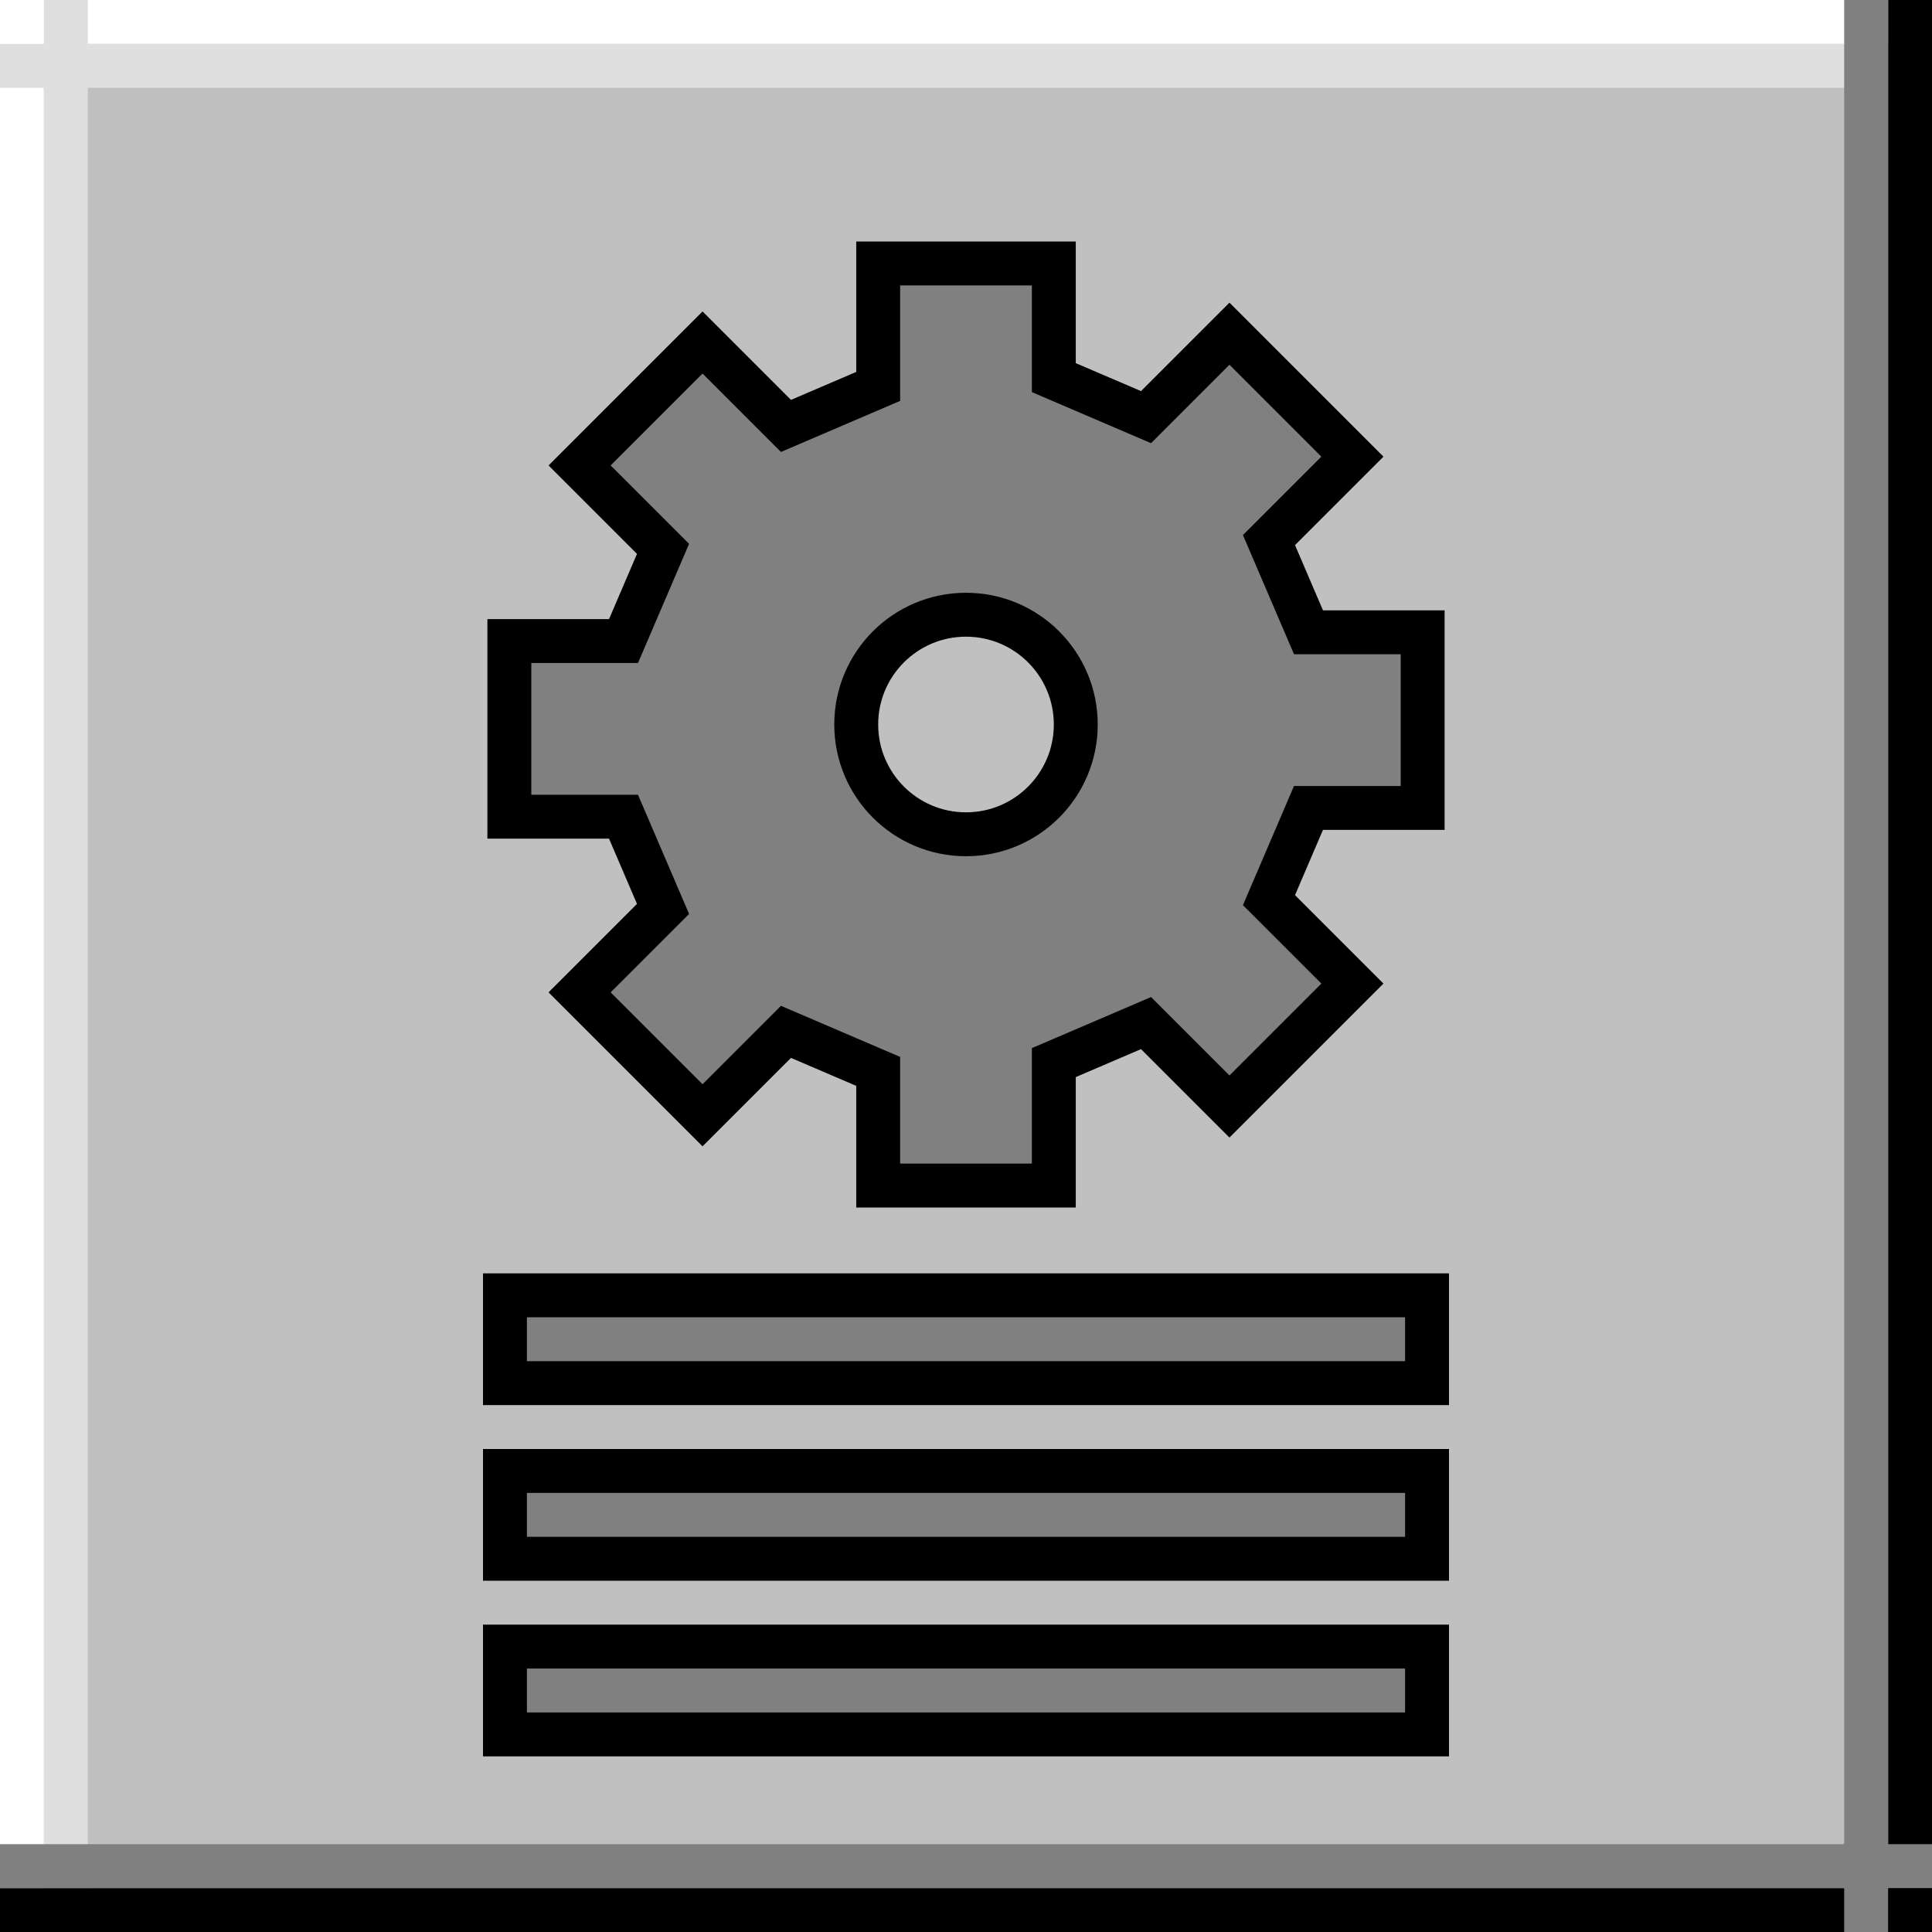
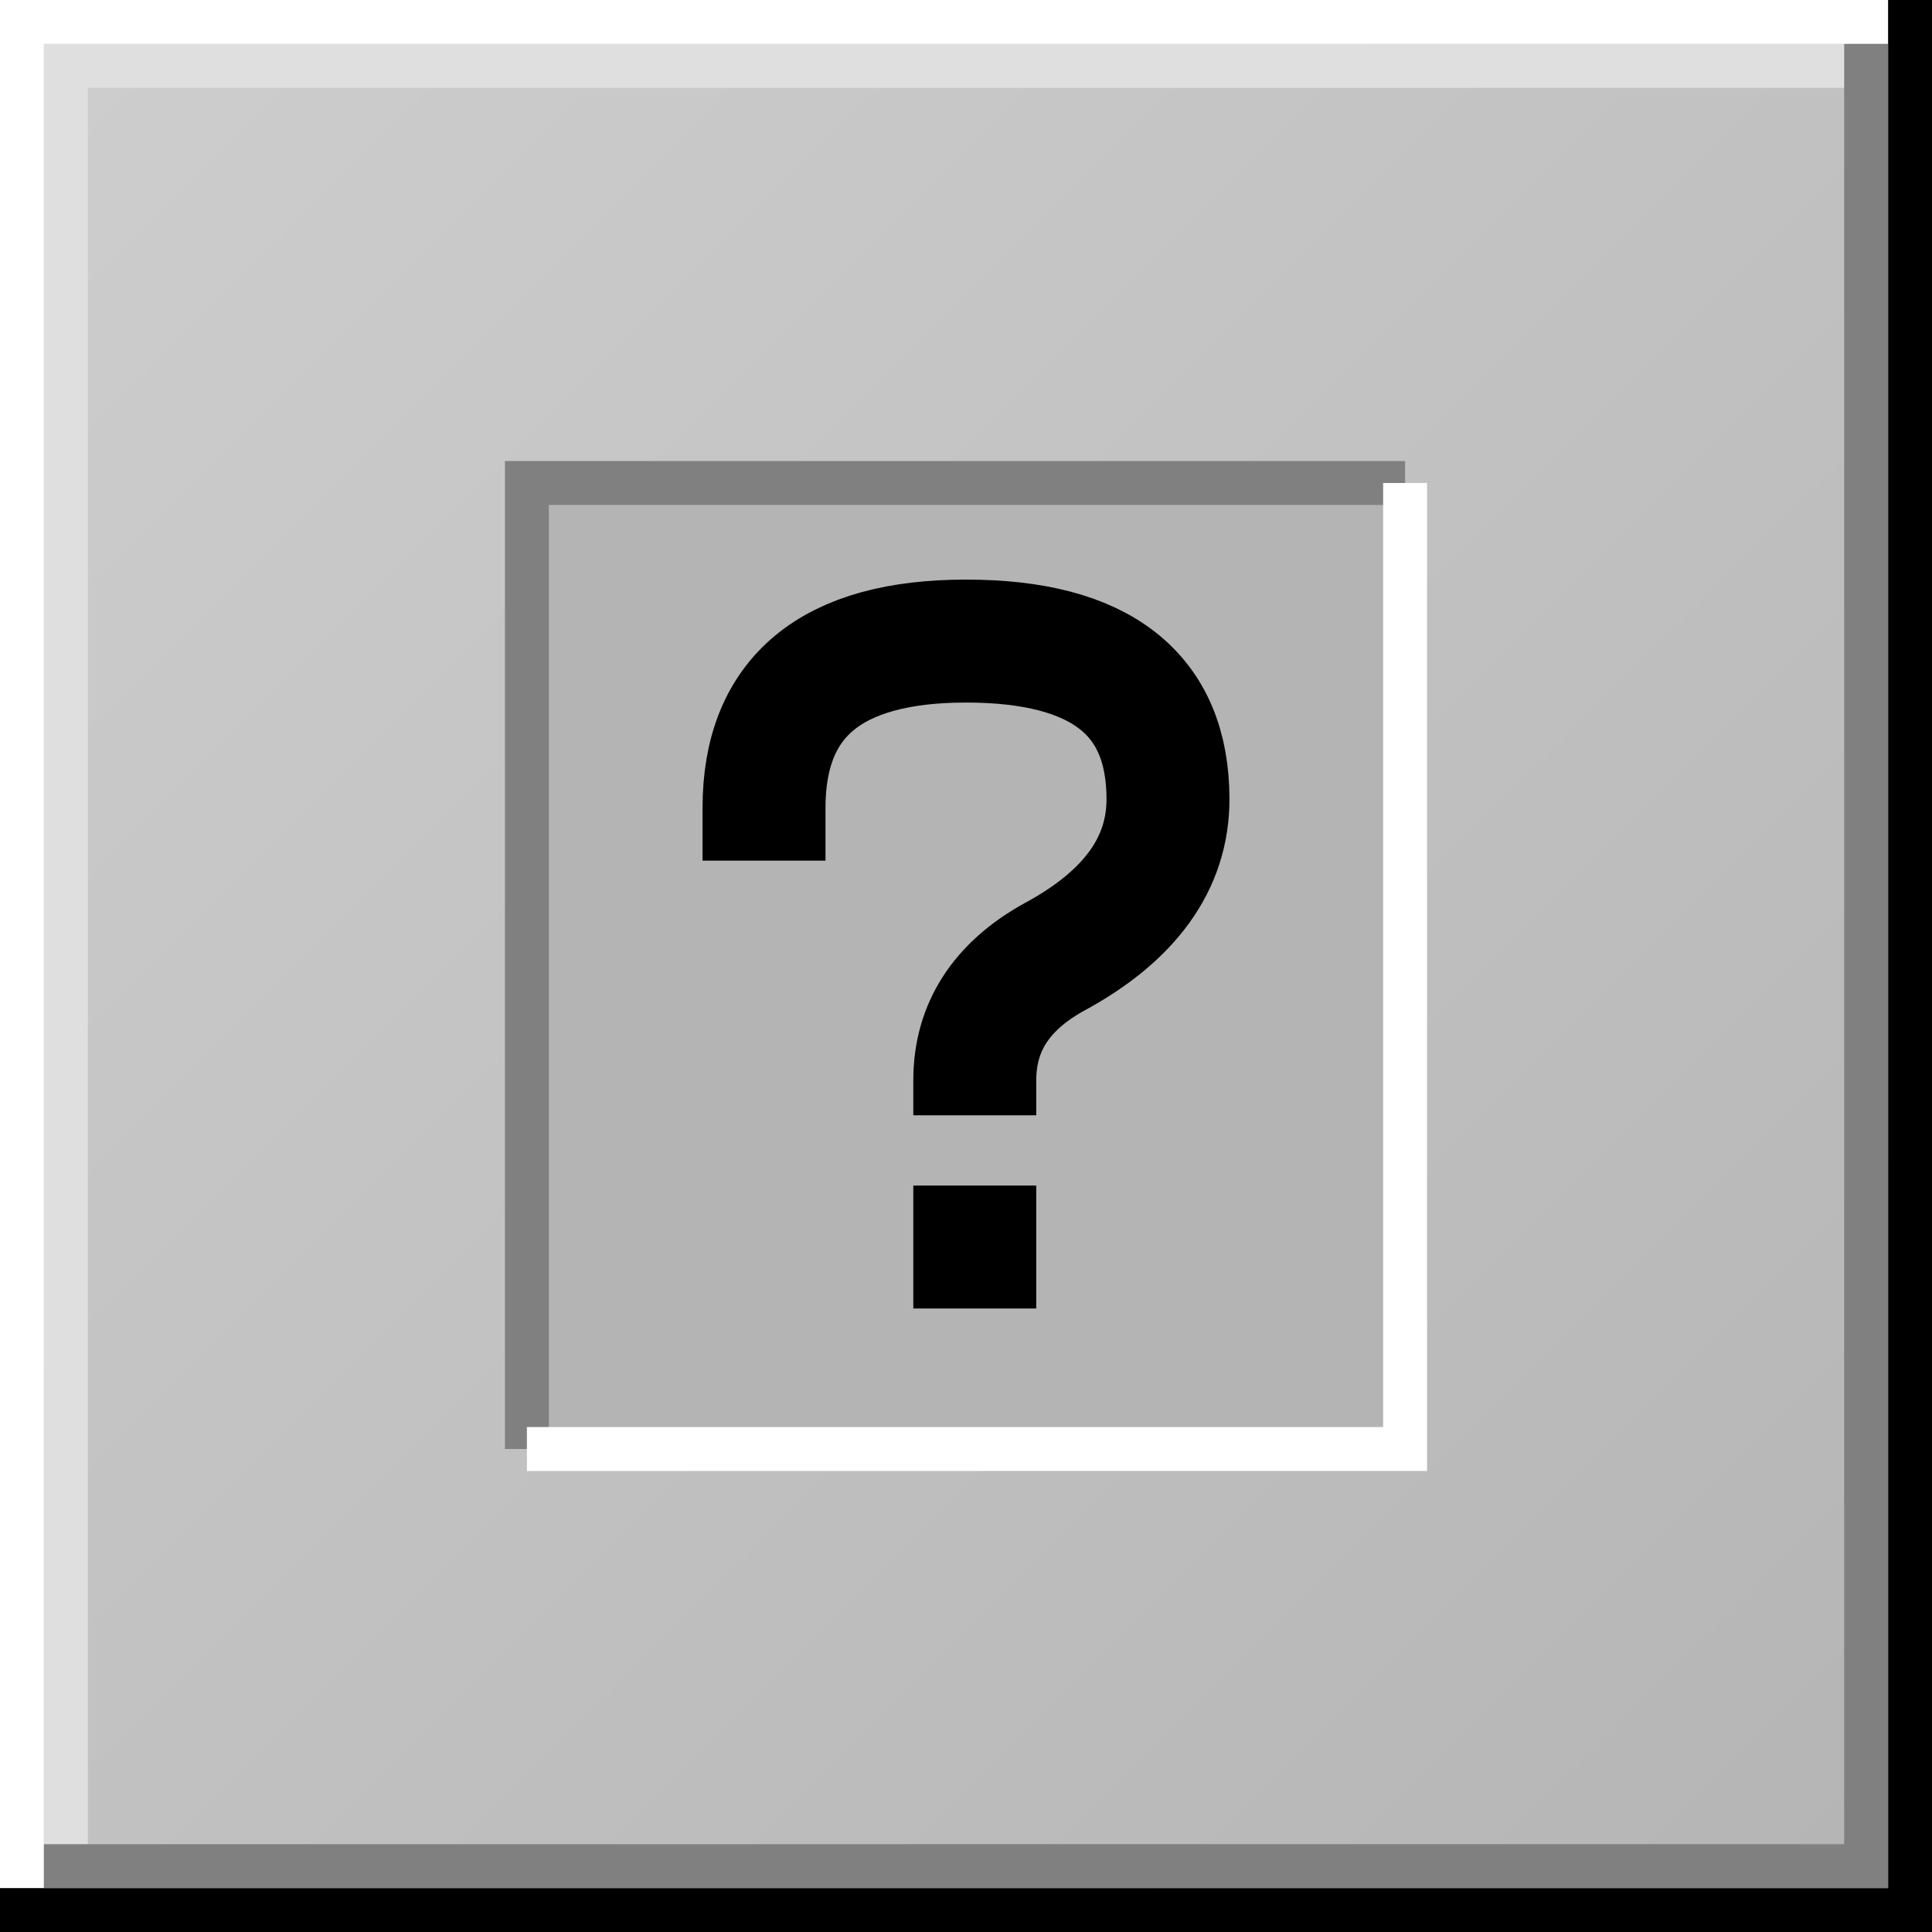
<svg xmlns="http://www.w3.org/2000/svg" viewBox="0 0 44 44">
-   <rect x="0.5" y="0.5" width="43" height="43" fill="#c0c0c0" />
-   <rect x="0" y="0" width="44" height="1" fill="#ffffff" />
-   <rect x="0" y="0" width="1" height="44" fill="#ffffff" />
-   <rect x="0" y="1" width="44" height="1" fill="#dfdfdf" />
-   <rect x="1" y="0" width="1" height="44" fill="#dfdfdf" />
-   <rect x="0" y="43" width="44" height="1" fill="#000000" />
-   <rect x="43" y="0" width="1" height="44" fill="#000000" />
-   <rect x="0" y="42" width="44" height="1" fill="#808080" />
-   <rect x="42" y="0" width="1" height="44" fill="#808080" />
-   <g fill="#808080" stroke="#000000" stroke-width="1">
-     <path d="M20 6h4v2.6l2.1 0.9 1.9-1.9 2.8 2.8-1.9 1.9 0.9 2.1H32.4v4h-2.6l-0.9 2.1 1.9 1.9-2.8 2.8-1.9-1.9-2.1 0.9V27h-4v-2.6l-2.1-0.9-1.9 1.9-2.8-2.8 1.9-1.9-0.9-2.1H11.6v-4h2.6l0.9-2.1-1.9-1.9 2.8-2.8 1.9 1.9 2.1-0.9z" />
-   </g>
-   <circle cx="22" cy="16.5" r="2.5" fill="#c0c0c0" stroke="#000000" stroke-width="1" />
-   <g fill="#808080" stroke="#000000" stroke-width="1">
-     <rect x="11.5" y="29.5" width="21" height="2" />
-     <rect x="11.5" y="33.5" width="21" height="2" />
-     <rect x="11.5" y="37.5" width="21" height="2" />
-   </g>
+   <defs>
+     <linearGradient id="ff" x1="0" y1="0" x2="44" y2="44" gradientUnits="userSpaceOnUse">
+       <stop offset="0" stop-color="#cecece" />
+       <stop offset="1" stop-color="#b4b4b4" />
+     </linearGradient>
+   </defs>
+   <rect x="0" y="0" width="44" height="44" fill="url(#ff)" />
+   <path d="M0 0 H44 V1 H1 V44 H0 Z" fill="#ffffff" />
+   <path d="M1 1 H43 V2 H2 V43 H1 Z" fill="#dfdfdf" />
+   <path d="M44 0 V44 H0 V43 H43 V0 Z" fill="#000000" />
+   <path d="M43 1 V43 H1 V42 H42 V1 Z" fill="#808080" />
+   <rect x="12" y="11" width="20" height="22" fill="#b4b4b4" />
+   <path d="M12 33 V11 H32" fill="none" stroke="#808080" stroke-width="1" />
+   <path d="M32 11 V33 H12" fill="none" stroke="#ffffff" stroke-width="1" />
+   <path d="M17.4 19.6 V18.4 Q17.4 14.6 22 14.6 Q26.6 14.6 26.6 18.2 Q26.6 20.4 24 21.8 Q22.2 22.8 22.2 24.6 V25.4" fill="none" stroke="#000000" stroke-width="2.8" stroke-linejoin="miter" />
+   <rect x="20.8" y="27" width="2.8" height="2.8" fill="#000000" />
</svg>
